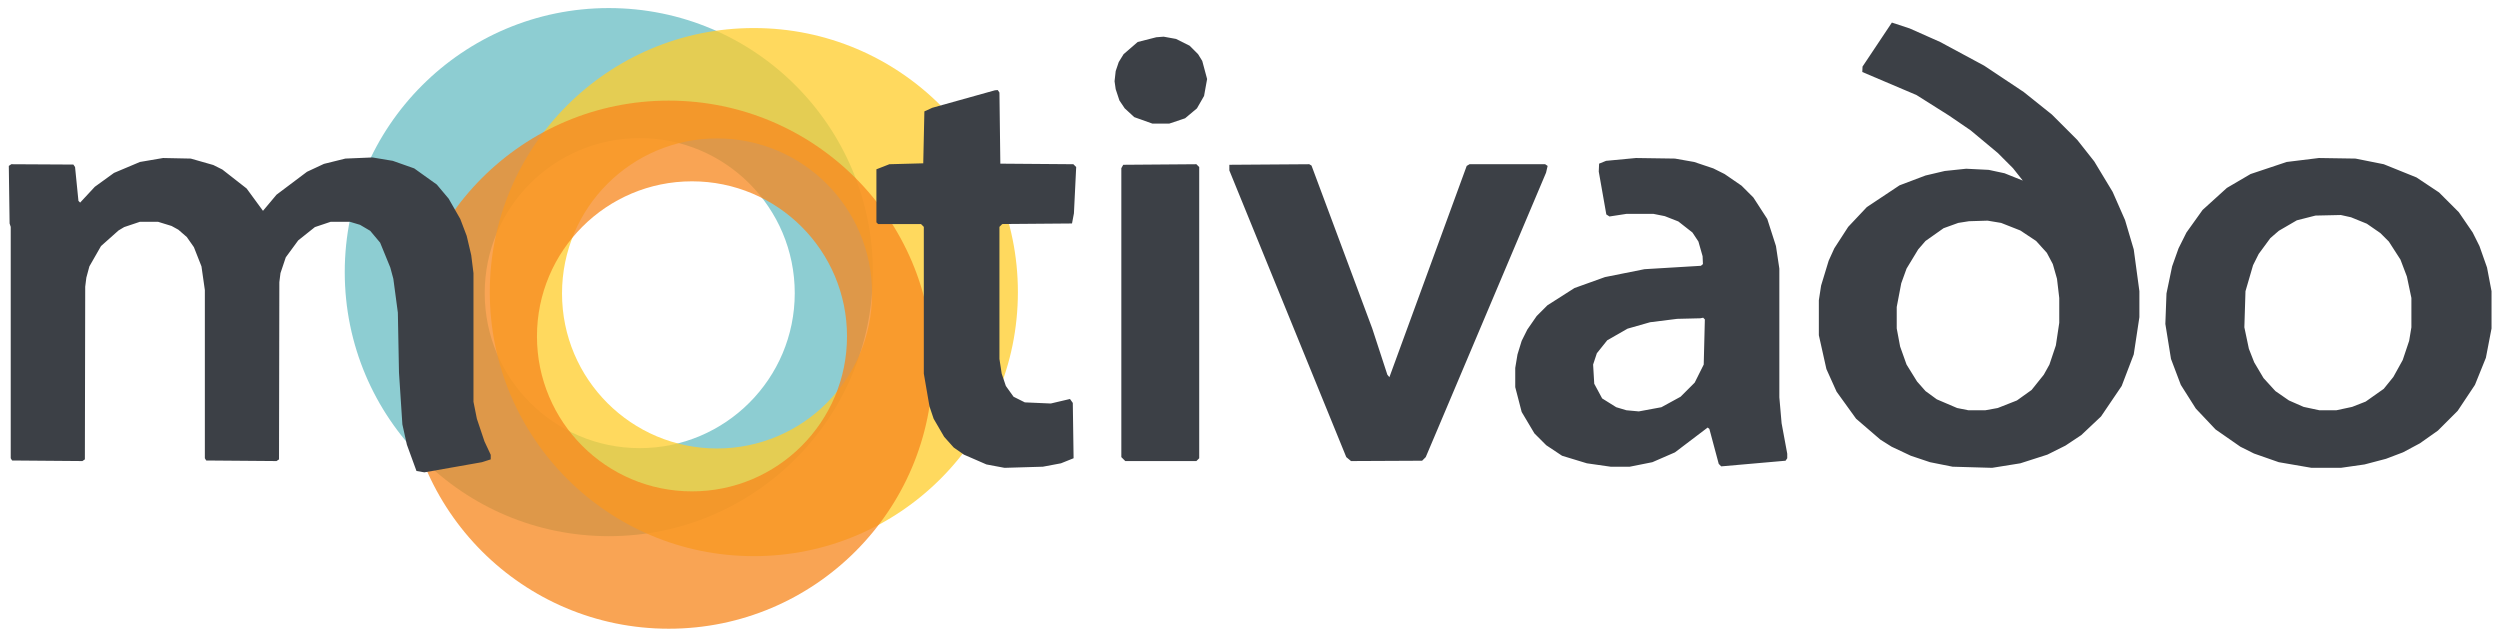
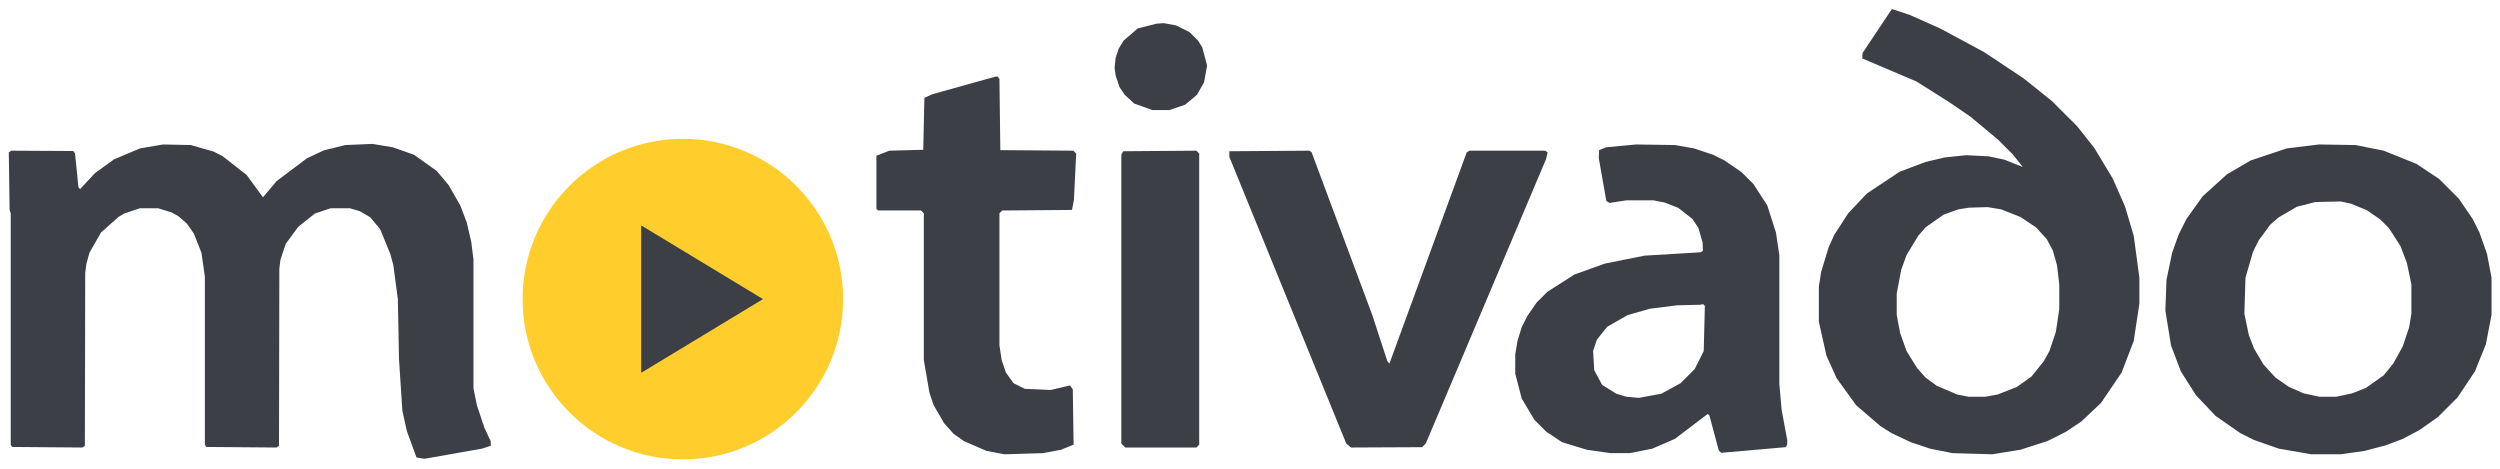
- <svg xmlns="http://www.w3.org/2000/svg" viewBox="42 54 2215 565" role="img" aria-label="Motivado">
-   <path fill="#69bec4" fill-opacity="0.76" fill-rule="evenodd" d="M347.45 295.10a233.95 233.95 0 1 0 467.9 0a233.95 233.95 0 1 0 -467.9 0ZM471.45 313.70a137.35 137.35 0 1 0 274.7 0a137.35 137.35 0 1 0 -274.7 0Z" />
-   <path fill="#ffcd2c" fill-opacity="0.76" fill-rule="evenodd" d="M475.95 312.80a233.95 233.95 0 1 0 467.9 0a233.95 233.95 0 1 0 -467.9 0ZM539.95 314.00a137.35 137.35 0 1 0 274.7 0a137.35 137.35 0 1 0 -274.7 0Z" />
-   <path fill="#f7871f" fill-opacity="0.76" fill-rule="evenodd" d="M400.55 377.10a233.95 233.95 0 1 0 467.9 0a233.95 233.95 0 1 0 -467.9 0ZM517.75 352.00a137.35 137.35 0 1 0 274.7 0a137.35 137.35 0 1 0 -274.7 0Z" />
+ <svg xmlns="http://www.w3.org/2000/svg" viewBox="42 66 2215 415" role="img" aria-label="Motivado">
  <path fill="#3c4046" fill-rule="evenodd" d="M1718.2 74.0L1734.0 79.2L1761.0 91.2L1800.0 112.2L1835.0 135.5L1860.0 155.5L1882.5 178.0L1897.5 197.0L1913.8 224.0L1924.8 249.0L1932.5 275.0L1937.5 312.0L1937.5 335.0L1932.5 368.0L1921.8 396.0L1903.5 423.0L1886.0 439.5L1872.0 448.8L1856.0 456.8L1832.0 464.5L1807.0 468.5L1772.0 467.5L1752.0 463.5L1735.0 457.8L1718.0 449.8L1708.0 443.5L1686.5 425.0L1669.2 401.0L1660.2 381.0L1653.5 351.0L1653.5 320.0L1655.5 307.0L1662.2 285.0L1667.2 274.0L1679.5 255.0L1696.0 237.5L1725.0 218.2L1748.0 209.5L1765.0 205.5L1784.0 203.5L1804.0 204.5L1818.0 207.5L1834.2 214.0L1825.5 203.0L1812.0 189.5L1788.0 169.5L1769.0 156.5L1740.0 138.2L1692.0 117.8L1692.2 113.0ZM1066.5 87.0L1073.0 86.5L1084.0 88.5L1096.0 94.5L1103.5 102.0L1107.2 108.0L1111.5 124.0L1108.8 139.0L1102.5 150.0L1092.0 158.8L1078.0 163.5L1063.0 163.5L1047.0 157.8L1038.5 150.0L1033.8 143.0L1030.5 133.0L1029.5 126.0L1030.5 117.0L1033.2 109.0L1037.5 102.0L1050.0 91.2ZM923.5 134.0L926.0 133.8L927.5 136.0L928.3 199.0L993.0 199.5L995.5 202.0L993.5 243.0L991.8 252.0L930.0 252.5L927.5 255.0L927.5 372.0L929.5 385.0L933.2 396.0L940.0 405.5L950.0 410.5L973.0 411.5L990.0 407.5L992.5 411.0L993.2 460.0L982.0 464.5L966.0 467.5L932.0 468.5L916.0 465.5L896.0 456.8L887.0 450.5L878.5 441.0L869.2 425.0L865.5 414.0L860.5 385.0L860.5 255.0L858.0 252.5L820.0 252.5L818.5 251.0L818.5 204.0L830.0 199.5L860.0 198.7L861.0 152.7L868.0 149.5ZM186.5 194.0L211.0 194.5L231.0 200.2L239.0 204.2L260.5 221.0L275.0 240.8L287.0 226.5L314.0 206.2L329.0 199.2L348.0 194.5L372.0 193.5L390.0 196.5L409.0 203.2L429.0 217.5L439.5 230.0L449.8 248.0L455.5 263.0L459.5 280.0L461.5 296.0L461.5 410.0L464.5 425.0L471.2 445.0L476.8 457.0L476.8 461.0L469.0 463.5L418.0 472.5L411.0 471.3L402.5 448.0L398.5 430.0L395.5 384.0L394.5 331.0L390.5 301.0L387.8 291.0L378.8 269.0L370.0 258.5L361.0 253.2L352.0 250.5L335.0 250.5L321.0 255.2L306.2 267.0L295.2 282.0L290.5 296.0L289.5 304.0L289.2 461.0L287.0 462.5L224.7 462.0L223.5 460.0L223.5 311.0L220.5 290.0L213.8 273.0L207.5 264.0L200.0 257.5L194.0 254.2L182.0 250.5L166.0 250.5L152.0 255.2L147.0 258.2L131.5 272.0L121.2 290.0L118.5 300.0L117.5 308.0L117.2 461.0L115.0 462.5L52.7 462.0L51.5 460.0L51.5 255.0L50.5 252.0L49.8 201.0L52.0 199.5L107.0 199.8L108.5 202.0L111.5 232.0L113.0 233.5L126.0 219.5L143.0 207.2L166.0 197.5ZM1491.5 194.0L1526.0 194.5L1543.0 197.5L1560.0 203.2L1570.0 208.2L1585.0 218.5L1595.5 229.0L1607.8 248.0L1615.5 272.0L1618.5 292.0L1618.5 406.0L1620.5 429.0L1625.5 456.0L1625.5 460.0L1624.0 462.2L1567.0 467.2L1564.8 465.0L1556.5 434.0L1555.0 432.8L1526.0 454.8L1506.0 463.5L1486.0 467.5L1469.0 467.5L1448.0 464.5L1426.0 457.8L1412.0 448.5L1401.5 438.0L1390.2 419.0L1384.5 397.0L1384.5 380.0L1386.5 368.0L1390.2 356.0L1395.2 346.0L1403.5 334.0L1413.0 324.5L1437.0 309.2L1464.0 299.5L1499.0 292.5L1549.0 289.5L1550.8 288.0L1550.5 281.0L1546.8 268.0L1541.5 260.0L1529.0 250.2L1517.0 245.5L1507.0 243.5L1483.0 243.5L1468.0 245.8L1465.2 244.0L1458.5 206.0L1458.8 199.0L1465.0 196.5ZM2096.5 194.0L2129.0 194.5L2154.0 199.5L2183.0 211.2L2203.0 224.5L2220.5 242.0L2232.8 260.0L2238.8 272.0L2245.5 291.0L2249.5 312.0L2249.5 345.0L2244.5 371.0L2234.8 395.0L2219.5 418.0L2202.0 435.5L2186.0 446.8L2171.0 454.8L2156.0 460.5L2137.0 465.5L2116.0 468.5L2090.0 468.5L2061.0 463.5L2039.0 455.8L2027.0 449.8L2005.0 434.5L1987.5 416.0L1974.2 395.0L1965.5 372.0L1960.5 341.0L1961.5 314.0L1966.5 290.0L1972.2 274.0L1979.2 260.0L1993.5 240.0L2015.0 220.5L2036.0 208.2L2068.0 197.5ZM1037.2 200.0L1102.0 199.5L1104.5 202.0L1104.5 460.0L1102.0 462.5L1039.0 462.5L1035.5 459.0L1035.5 203.0ZM1131.2 200.0L1202.0 199.5L1204.0 200.7L1257.8 345.0L1271.2 386.0L1273.0 388.2L1341.5 201.0L1344.0 199.5L1411.0 199.5L1413.2 201.0L1411.8 207.0L1315.8 434.0L1305.2 459.0L1302.0 462.2L1239.0 462.5L1234.8 459.0L1131.2 205.0ZM2093.5 245.0L2116.0 244.5L2125.0 246.5L2139.0 252.2L2151.0 260.5L2158.5 268.0L2168.8 284.0L2174.5 299.0L2178.5 318.0L2178.5 344.0L2176.5 356.0L2170.8 373.0L2162.5 388.0L2154.0 398.5L2138.0 409.8L2126.0 414.5L2112.0 417.5L2097.0 417.5L2083.0 414.5L2070.0 408.8L2058.0 400.5L2047.5 389.0L2039.2 375.0L2034.5 363.0L2030.5 344.0L2031.5 312.0L2038.2 289.0L2043.2 279.0L2053.5 265.0L2061.0 258.5L2077.0 249.2ZM1786.5 250.0L1803.0 249.5L1815.0 251.5L1832.0 258.2L1846.0 267.5L1855.5 278.0L1860.8 288.0L1864.5 301.0L1866.5 318.0L1866.5 340.0L1863.5 360.0L1857.8 377.0L1852.8 386.0L1842.0 399.5L1829.0 408.8L1812.0 415.5L1801.0 417.5L1786.0 417.5L1776.0 415.5L1758.0 407.8L1748.0 400.5L1740.5 392.0L1731.2 377.0L1725.5 361.0L1722.5 345.0L1722.5 326.0L1726.5 305.0L1731.2 292.0L1741.5 275.0L1748.0 267.5L1764.0 256.2L1777.0 251.5ZM1548.5 336.0L1551.0 335.5L1552.5 337.0L1551.5 377.0L1543.5 393.0L1531.0 405.5L1514.0 414.8L1494.0 418.5L1483.0 417.5L1474.0 414.8L1461.5 407.0L1454.5 394.0L1453.5 377.0L1456.8 367.0L1466.0 355.5L1484.0 345.2L1504.0 339.5L1528.0 336.5Z" />
+   <circle cx="647.0" cy="331.0" r="142.0" fill="#ffcd2c" />
+   <path fill="#3c4046" d="M610.1 265.7L610.1 396.3L718.0 331.0Z" />
</svg>
